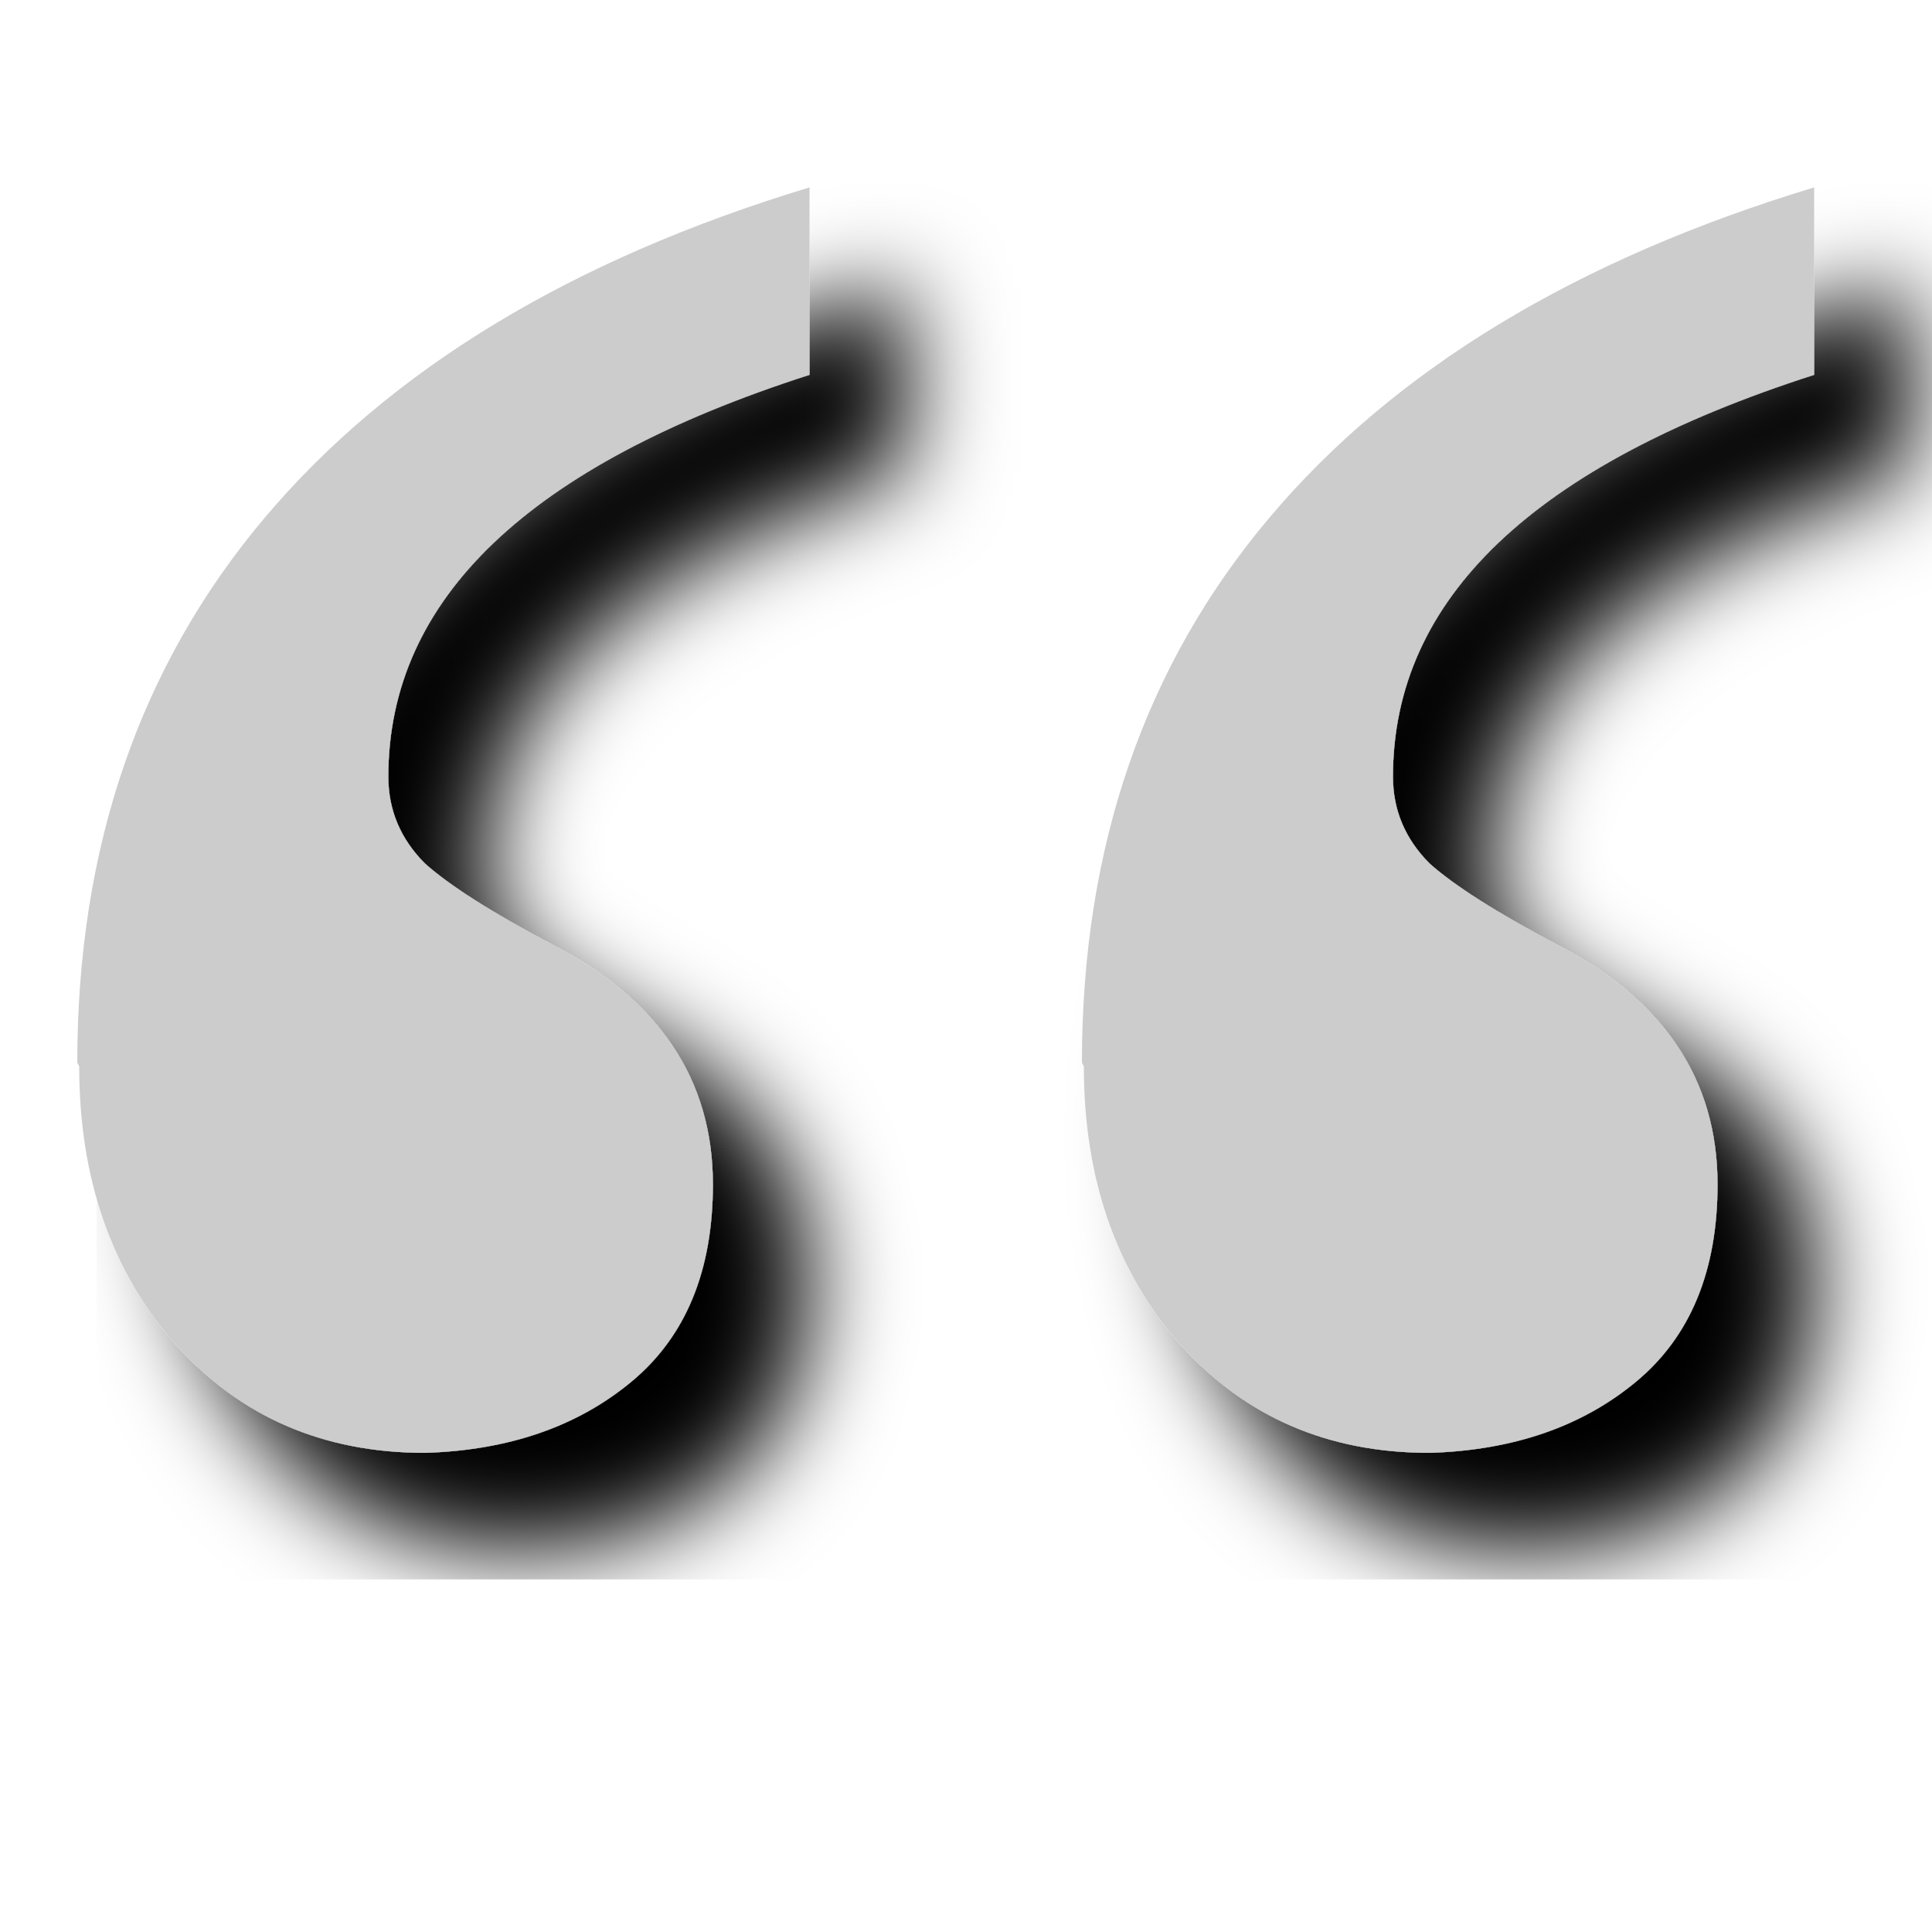
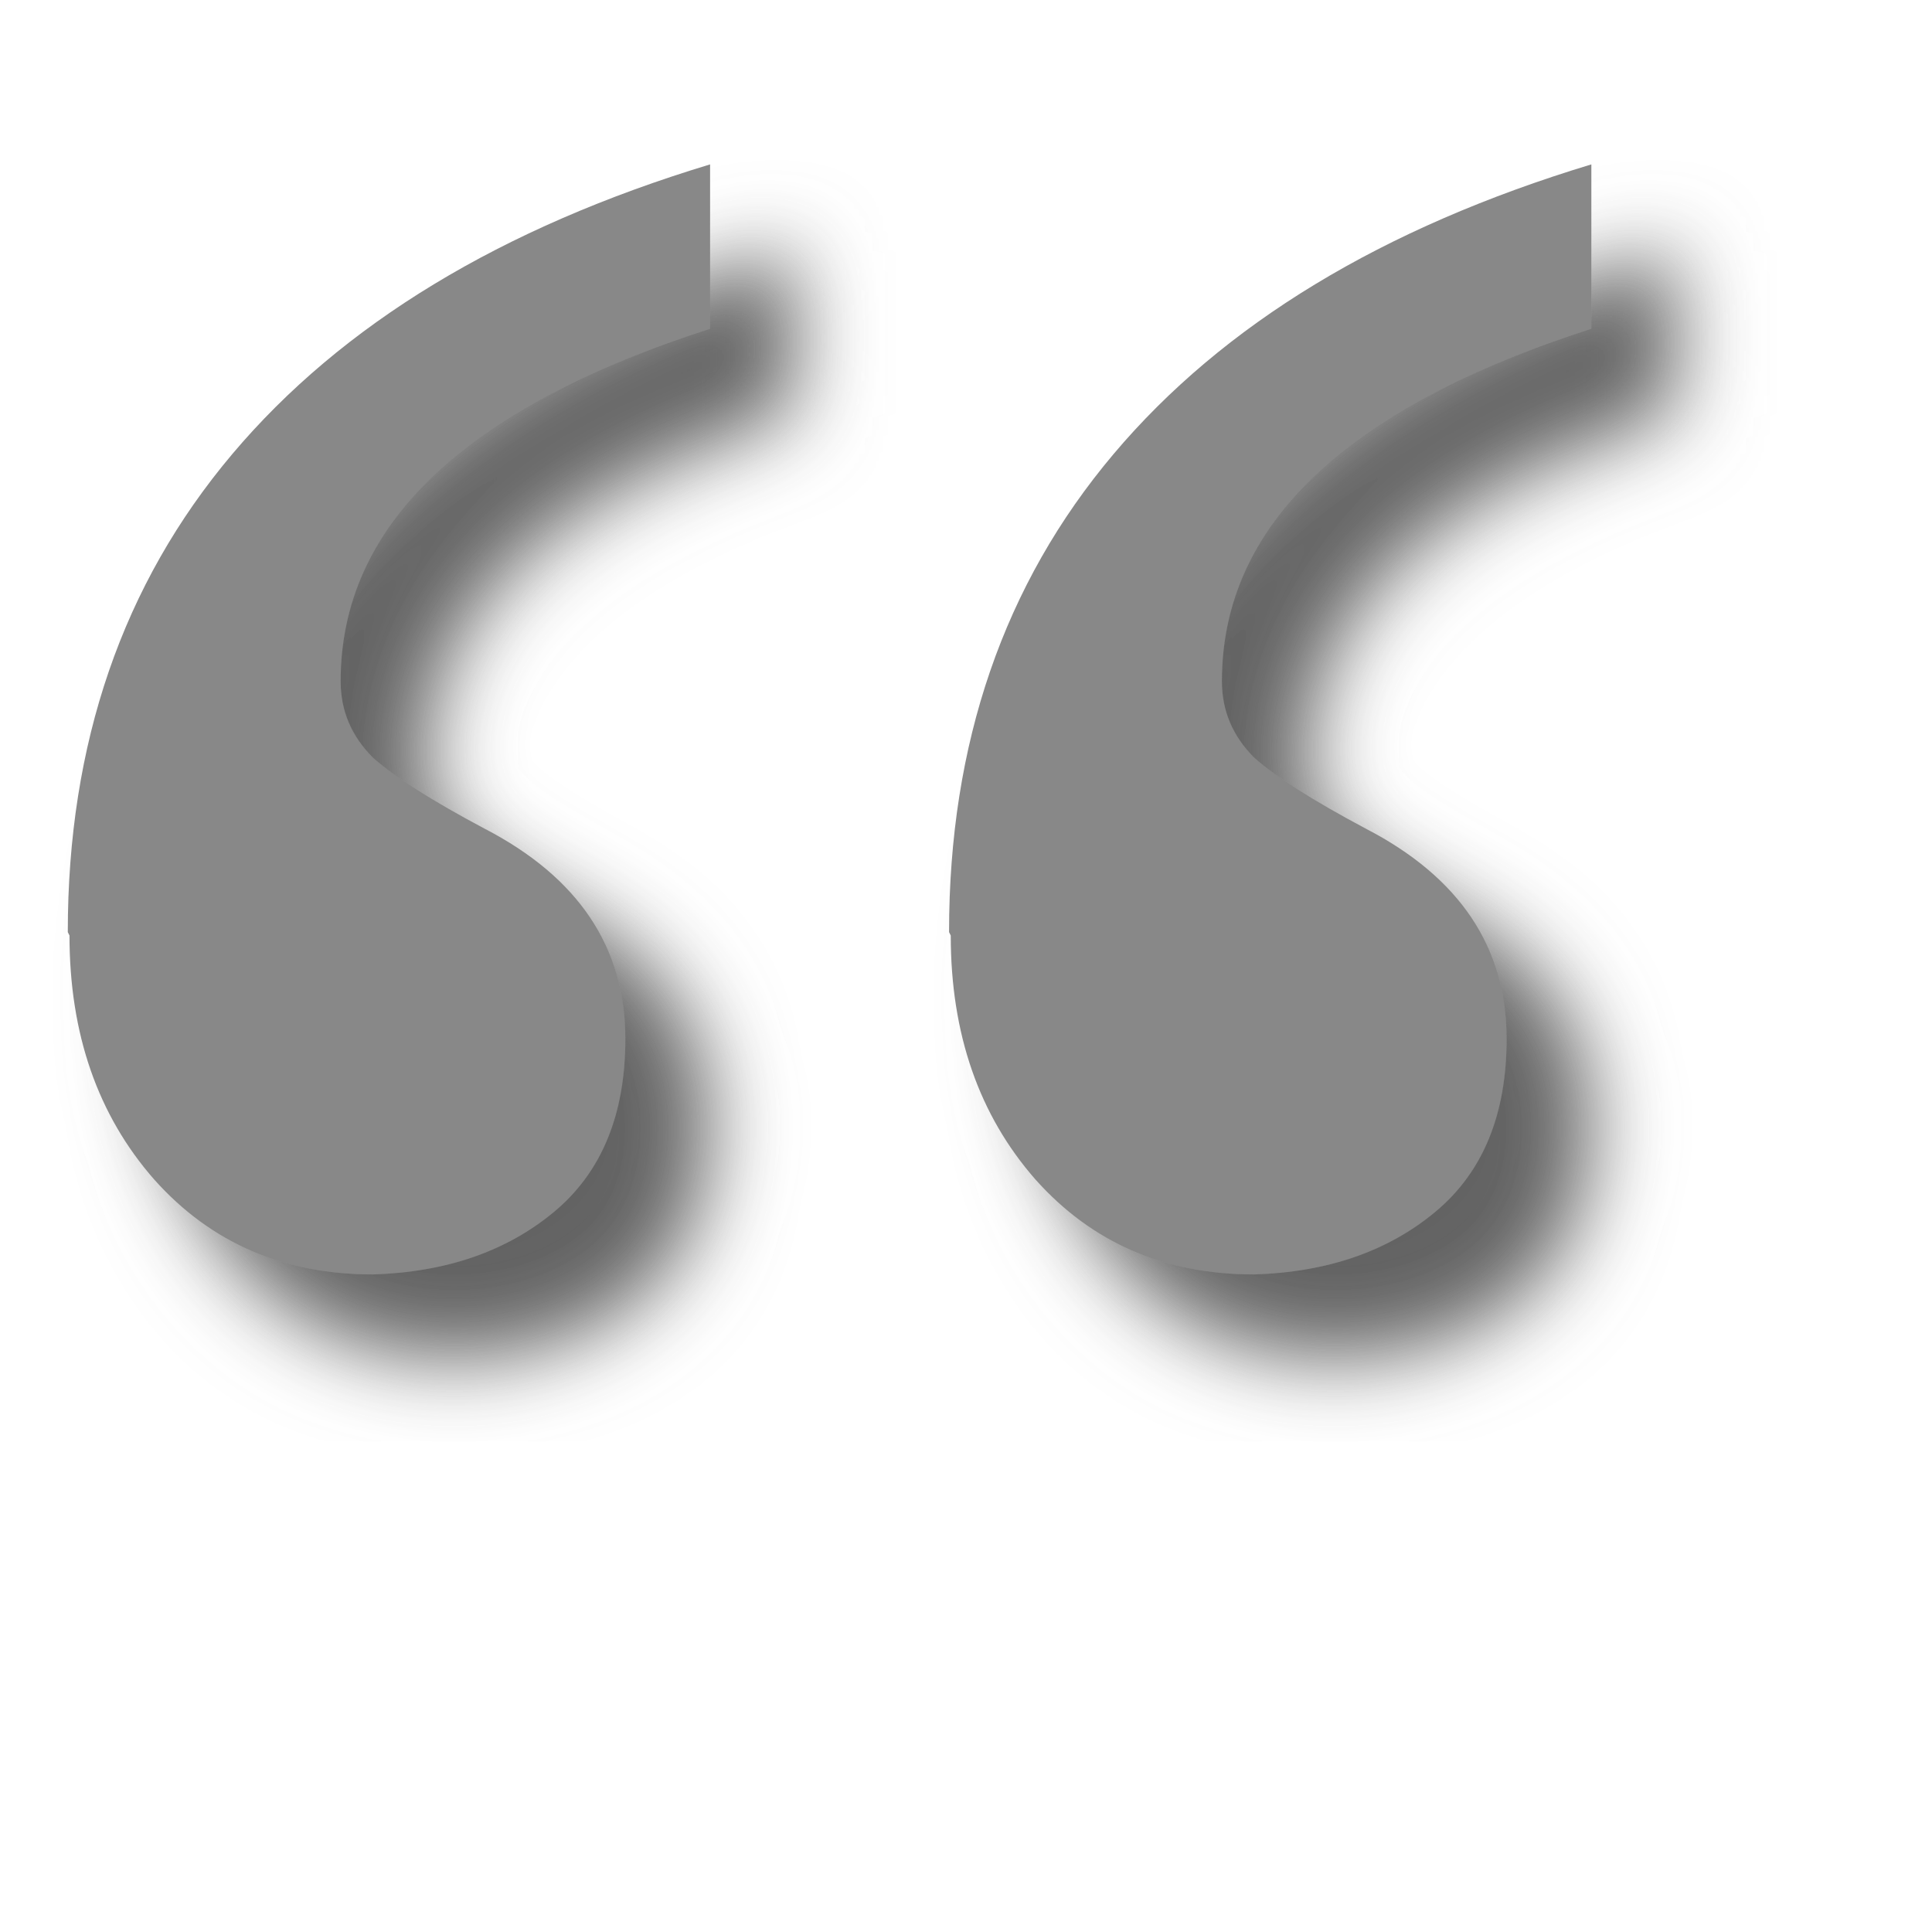
- <svg xmlns="http://www.w3.org/2000/svg" width="1.75em" height="1.75em" viewBox="0 0 1000 1000">
-   <filter id="s">
-     <feGaussianBlur in="SourceAlpha" stdDeviation="25" />
+ <svg xmlns="http://www.w3.org/2000/svg" viewBox="0 0 1140 1140">
+   <filter id="s" width="125%" height="125%">
    <feOffset dx="50" dy="50" />
-     <feMerge>
-       <feMergeNode />
-       <feMergeNode in="SourceGraphic" />
-     </feMerge>
+     <feGaussianBlur stdDeviation="25" />
+     <feColorMatrix type="matrix" values="0.5 0 0 0 0 0 0.5 0 0 0 0 0 0.5 0 0 0 0 0 1 0 " />
+     <feBlend in="SourceGraphic" />
  </filter>
-   <g filter="url(#s)" fill="#ccc">
+   <g filter="url(#s)" fill="#888">
    <path id="q" d="m40,550q0,-167 97,-282 97,-115 282,-171v97q-218,70-218,208 0,26 19,45 19,17 66,42 83,43 83,124 0,67-42,102-42,35-107,37-79,0-129,-56-50,-57-50,-144z" />
    <use href="#q" x="520" />
  </g>
</svg>
